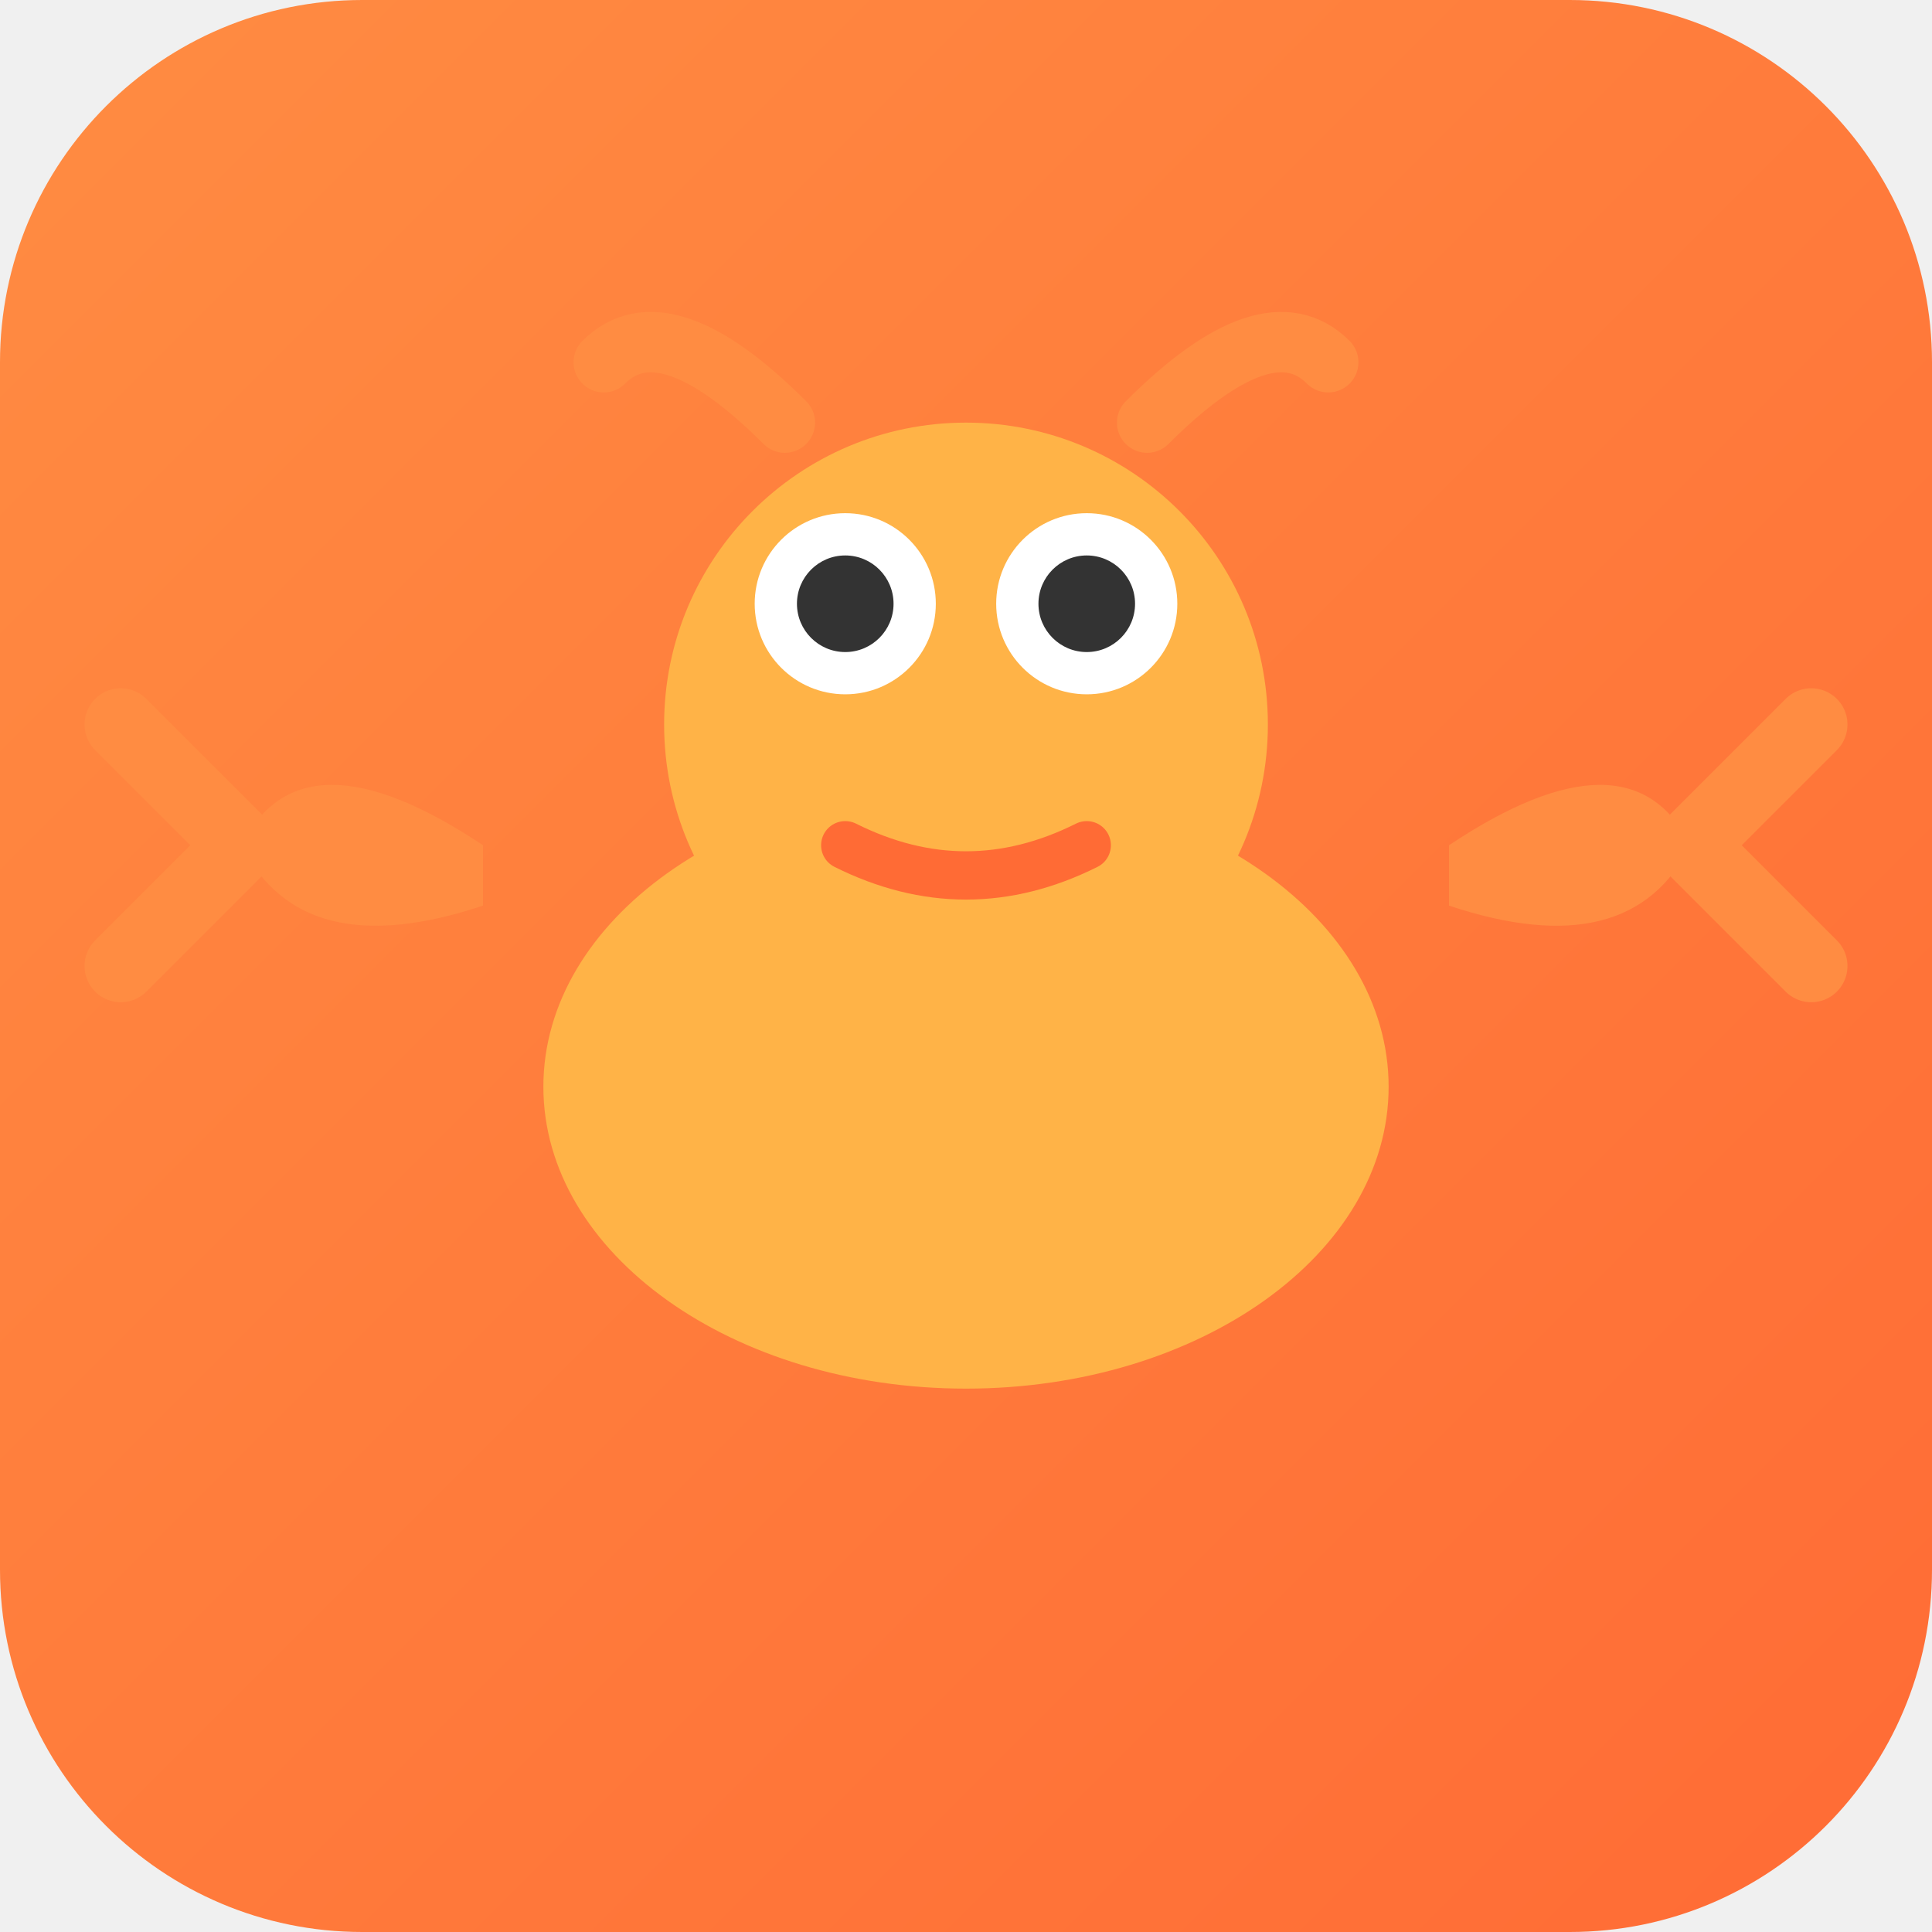
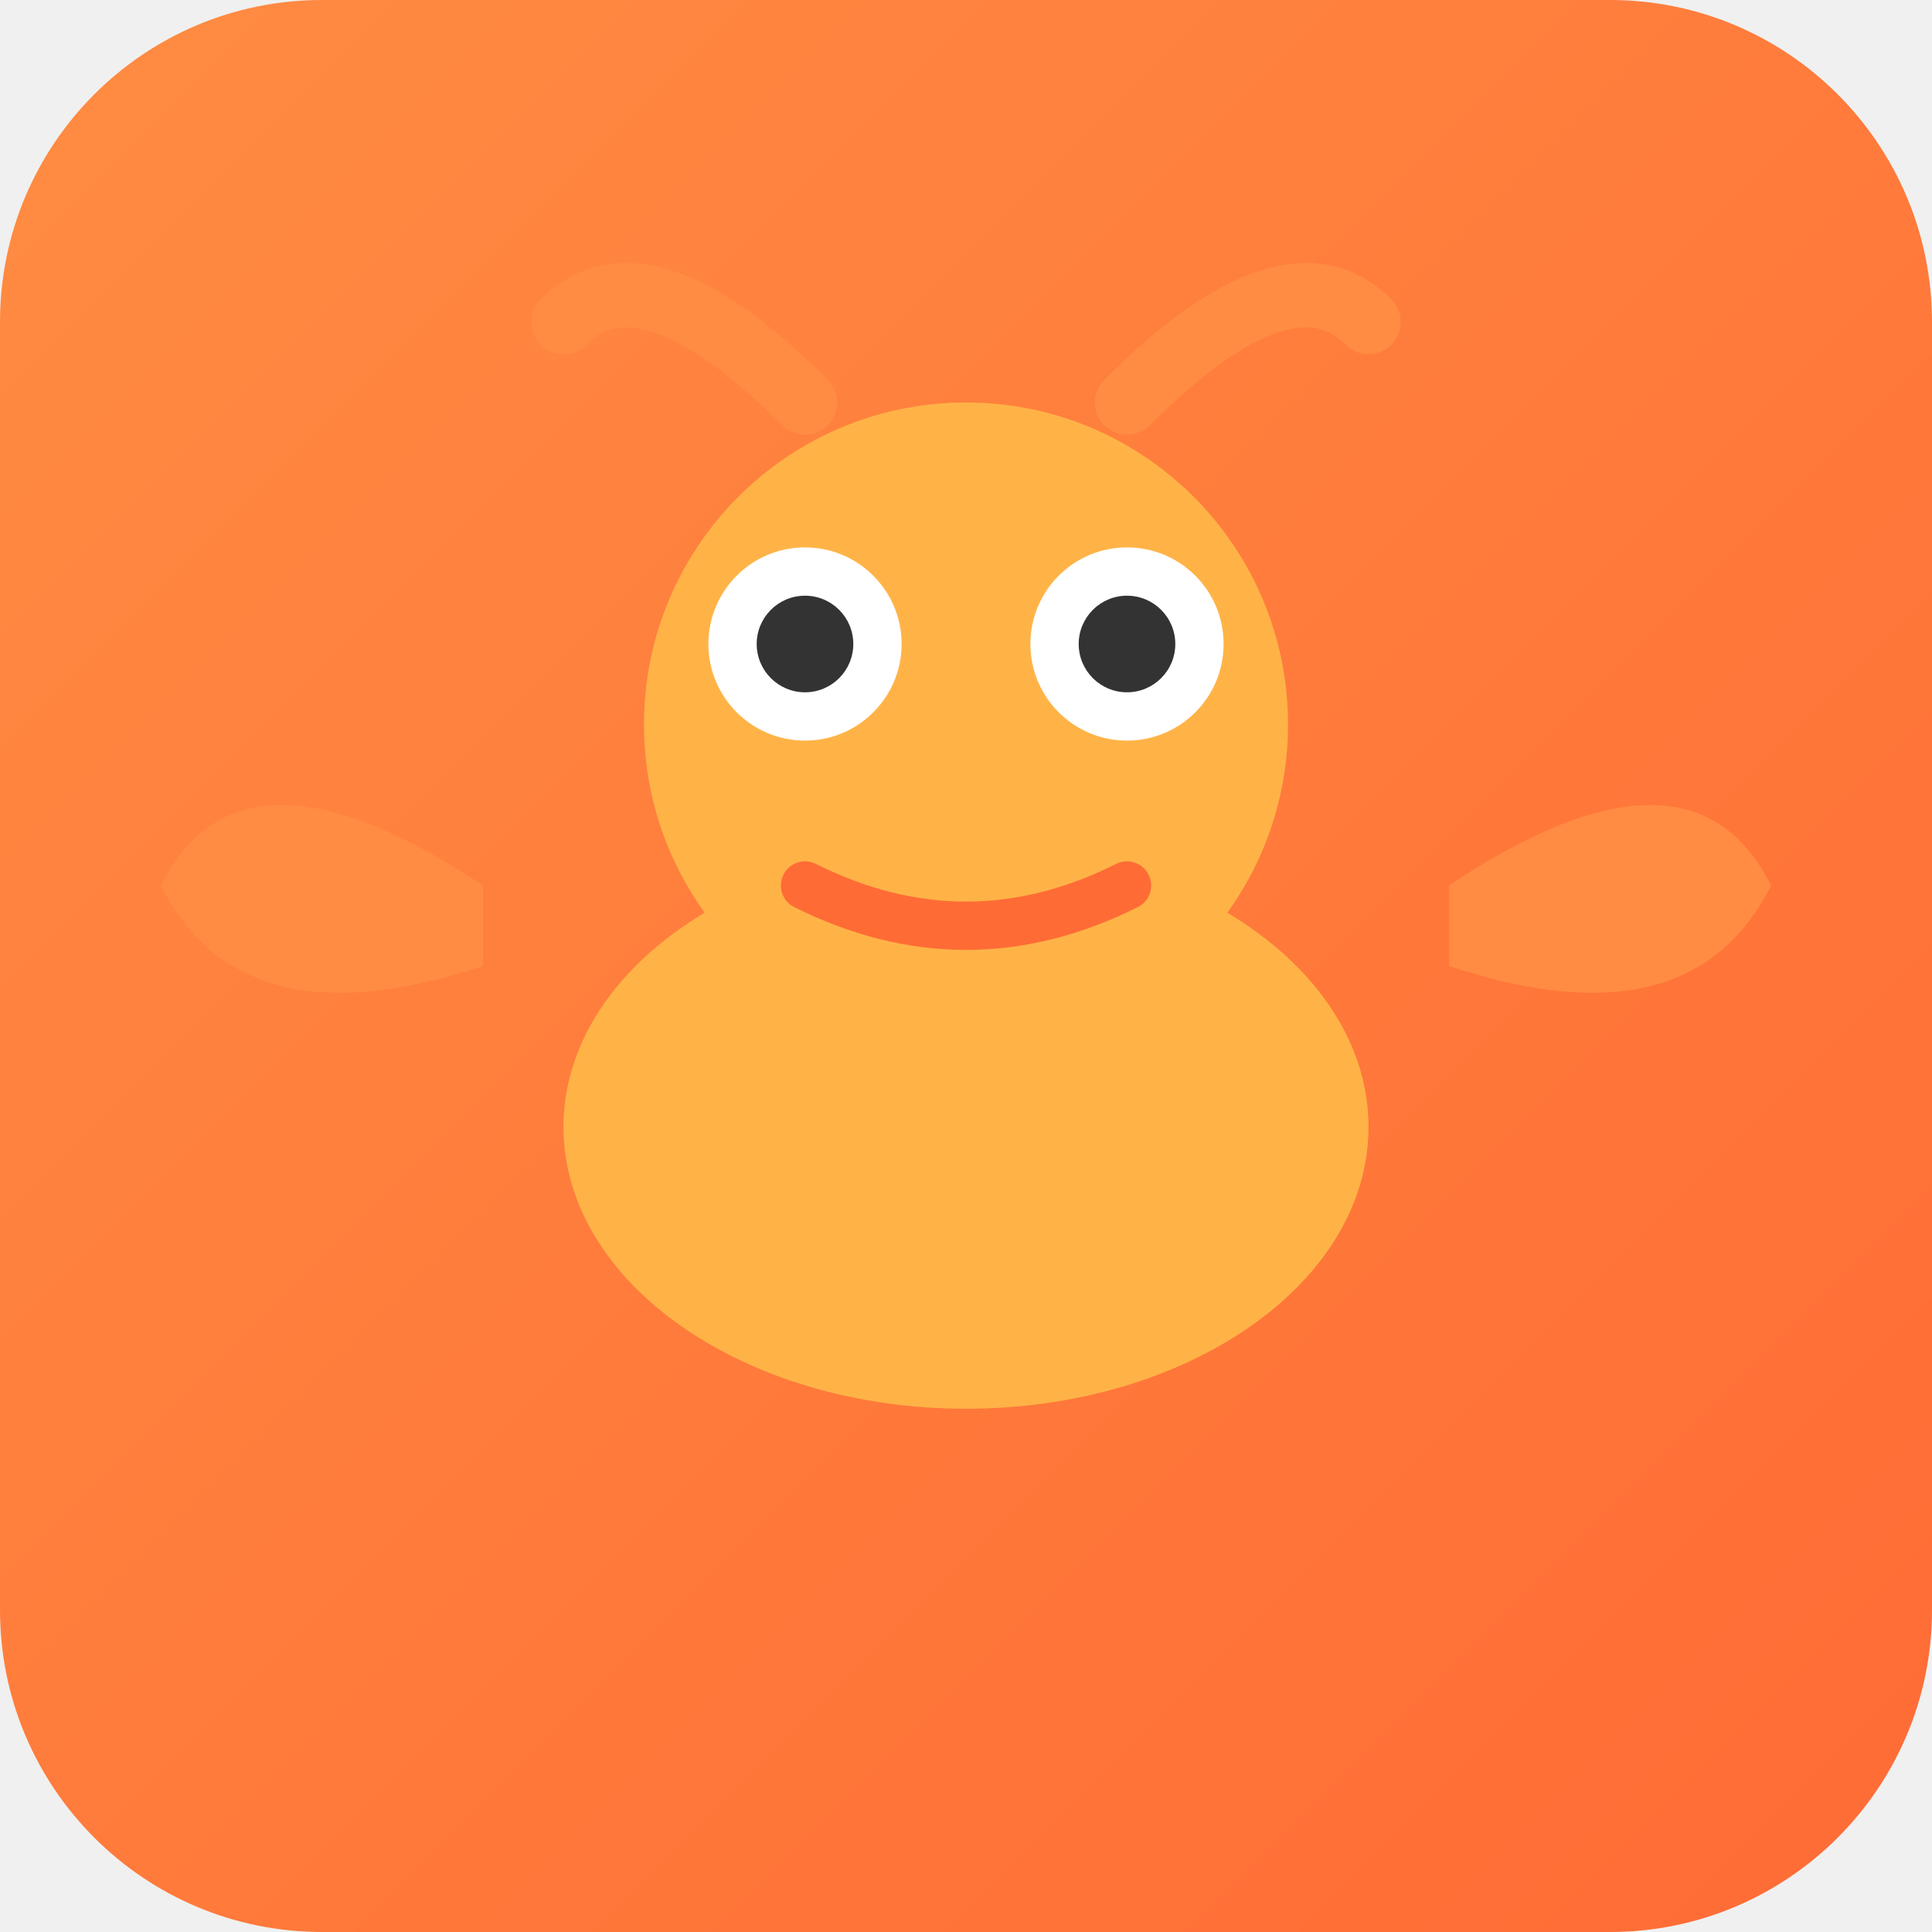
- <svg xmlns="http://www.w3.org/2000/svg" viewBox="0 0 32 32">
+ <svg xmlns="http://www.w3.org/2000/svg" viewBox="0 0 24 24">
  <defs>
    <linearGradient id="bg" x1="0%" y1="0%" x2="100%" y2="100%">
      <stop offset="0%" style="stop-color:#FF8C42" />
      <stop offset="100%" style="stop-color:#FF6B35" />
    </linearGradient>
  </defs>
-   <rect width="32" height="32" rx="6" fill="url(#bg)" />
-   <ellipse cx="16" cy="18" rx="7" ry="5" fill="#FFB347" />
-   <circle cx="16" cy="12" r="5" fill="#FFB347" />
-   <path d="M8 14 Q5 12 4 14 Q5 16 8 15" fill="#FF8C42" />
-   <path d="M4 14 L2 12 M4 14 L2 16" stroke="#FF8C42" stroke-width="1.2" stroke-linecap="round" />
-   <path d="M24 14 Q27 12 28 14 Q27 16 24 15" fill="#FF8C42" />
-   <path d="M28 14 L30 12 M28 14 L30 16" stroke="#FF8C42" stroke-width="1.2" stroke-linecap="round" />
-   <circle cx="14" cy="10" r="1.5" fill="white" />
-   <circle cx="18" cy="10" r="1.5" fill="white" />
-   <circle cx="14" cy="10" r="0.8" fill="#333" />
-   <circle cx="18" cy="10" r="0.8" fill="#333" />
-   <path d="M13 7 Q11 5 10 6" stroke="#FF8C42" stroke-width="1" fill="none" stroke-linecap="round" />
-   <path d="M19 7 Q21 5 22 6" stroke="#FF8C42" stroke-width="1" fill="none" stroke-linecap="round" />
-   <path d="M14 14 Q16 15 18 14" stroke="#FF6B35" stroke-width="0.8" fill="none" stroke-linecap="round" />
+   <rect width="24" height="24" rx="4" fill="url(#bg)" />
+   <ellipse cx="12" cy="14" rx="5" ry="3.5" fill="#FFB347" />
+   <circle cx="12" cy="9" r="4" fill="#FFB347" />
+   <path d="M6 11 Q3 9 2 11 Q3 13 6 12" fill="#FF8C42" />
+   <path d="M18 11 Q21 9 22 11 Q21 13 18 12" fill="#FF8C42" />
+   <circle cx="10" cy="8" r="1.2" fill="white" />
+   <circle cx="14" cy="8" r="1.2" fill="white" />
+   <circle cx="10" cy="8" r="0.6" fill="#333" />
+   <circle cx="14" cy="8" r="0.6" fill="#333" />
+   <path d="M10 5 Q8 3 7 4" stroke="#FF8C42" stroke-width="0.8" fill="none" stroke-linecap="round" />
+   <path d="M14 5 Q16 3 17 4" stroke="#FF8C42" stroke-width="0.8" fill="none" stroke-linecap="round" />
+   <path d="M10 11 Q12 12 14 11" stroke="#FF6B35" stroke-width="0.6" fill="none" stroke-linecap="round" />
</svg>
